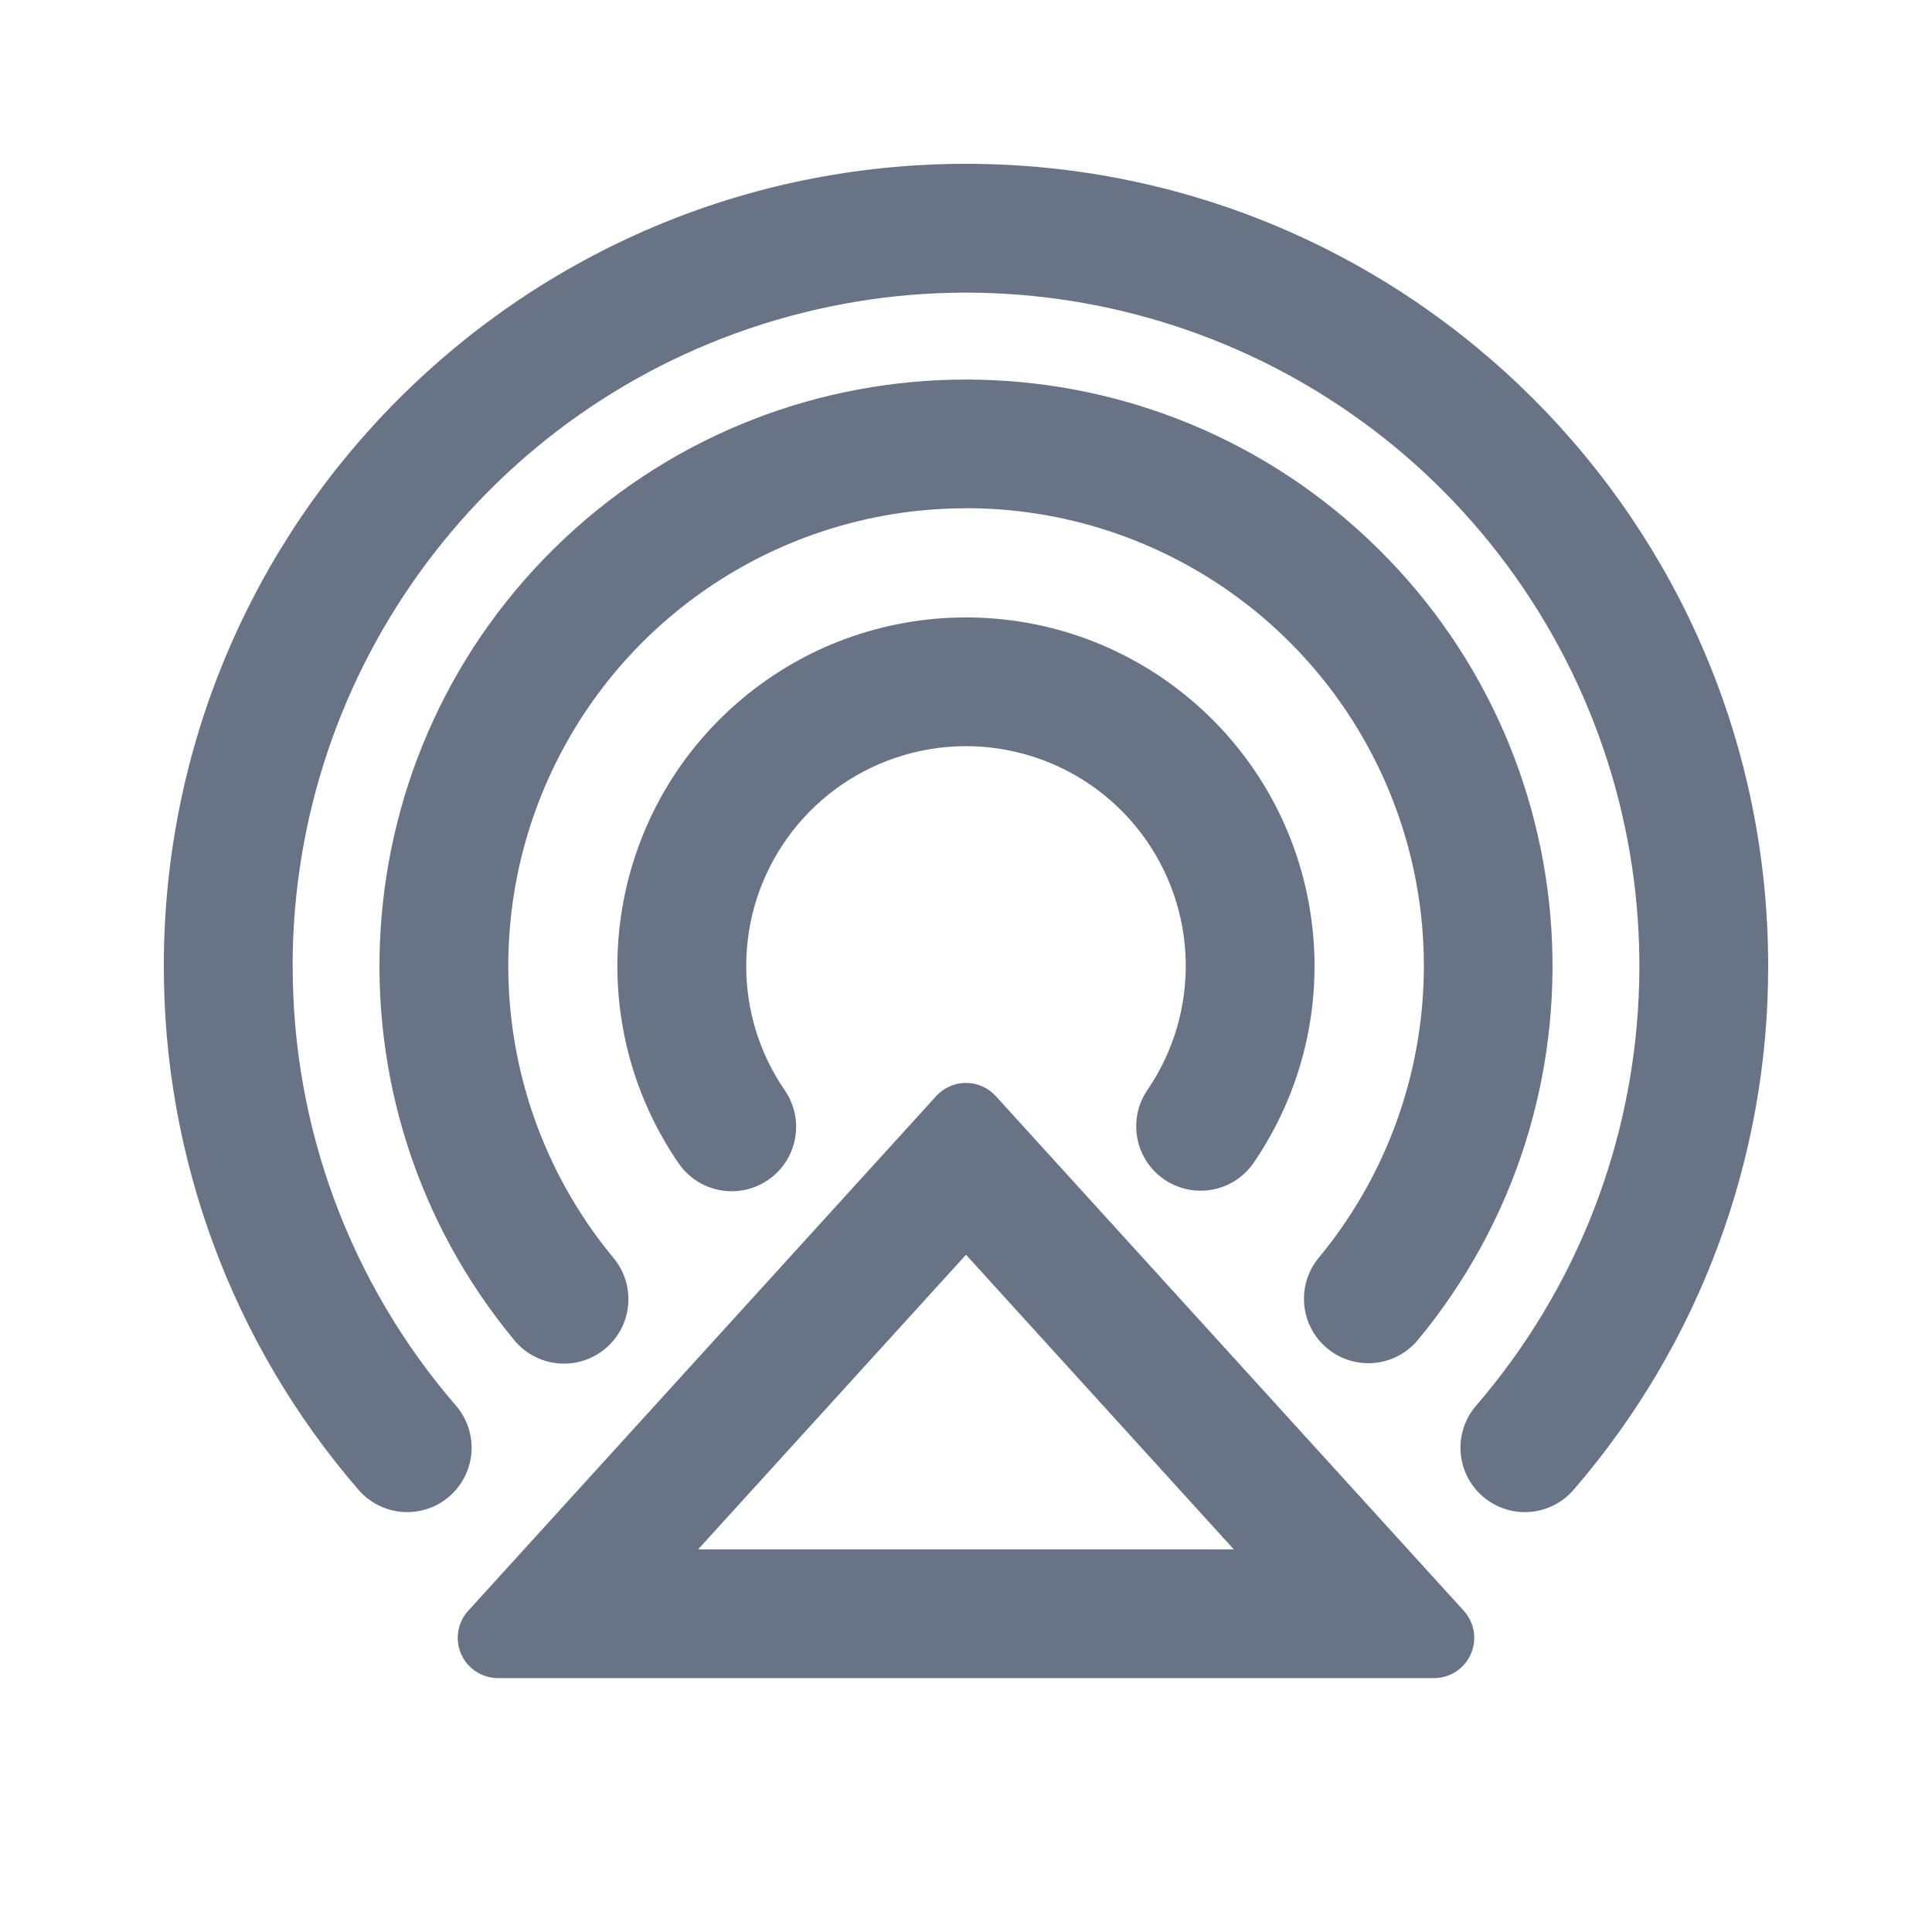
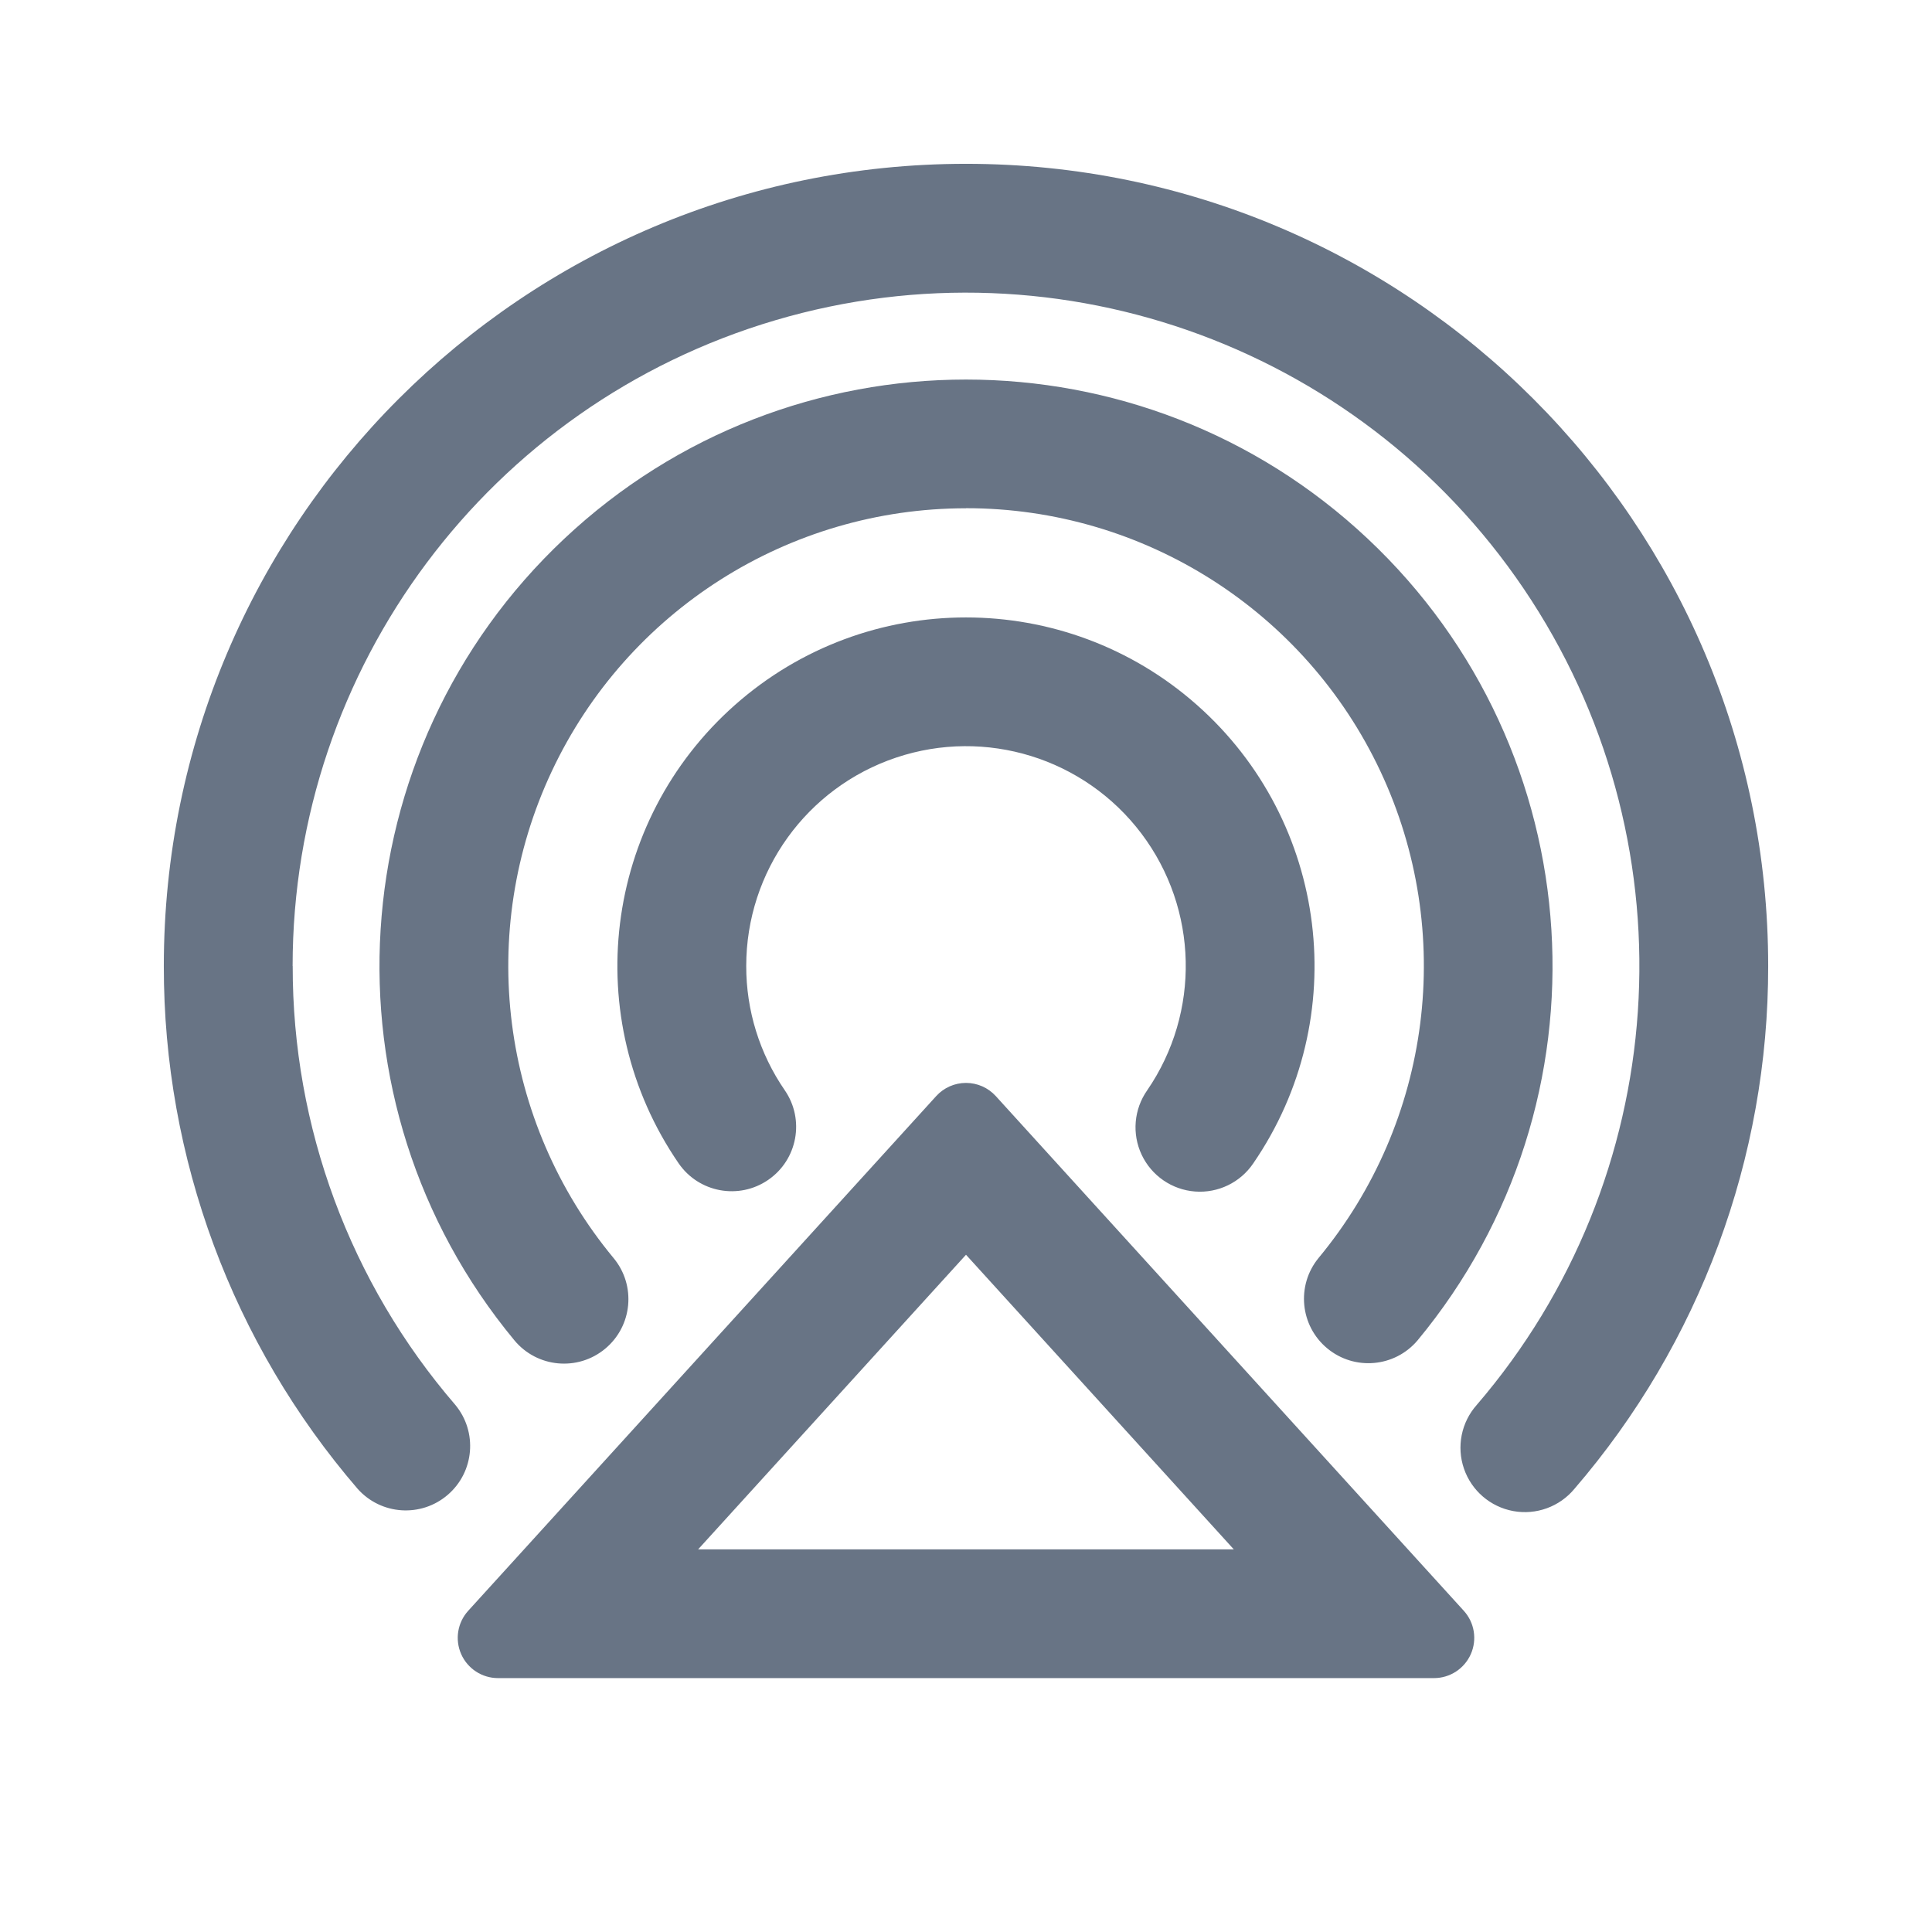
<svg xmlns="http://www.w3.org/2000/svg" fill="none" viewBox="0 0 24 24">
-   <path fill="#687485" fill-rule="evenodd" d="M3.635 12a8.365 8.365 0 1 1 14.71 5.452.8.8 0 1 0 1.213 1.043A9.93 9.93 0 0 0 21.965 12c0-5.504-4.461-9.965-9.965-9.965-5.503 0-9.965 4.461-9.965 9.965a9.93 9.93 0 0 0 2.408 6.495.8.8 0 1 0 1.213-1.043A8.33 8.33 0 0 1 3.636 12Zm5.038 7.246L12 15.587l3.327 3.66H8.673Zm2.957-5.63a.5.5 0 0 1 .74 0l5.814 6.394a.5.5 0 0 1-.37.836H6.186a.5.5 0 0 1-.37-.836l5.814-6.394ZM12 6.314a5.686 5.686 0 0 0-4.378 9.314.8.8 0 0 1-1.232 1.022 7.286 7.286 0 1 1 11.22 0 .8.8 0 0 1-1.231-1.022A5.686 5.686 0 0 0 12 6.313ZM9.27 12a2.73 2.73 0 1 1 4.981 1.544.8.8 0 0 0 1.318.907 4.33 4.33 0 1 0-7.139 0 .8.8 0 0 0 1.319-.907A2.713 2.713 0 0 1 9.27 12Z" clip-rule="evenodd" />
+   <path fill="#687485" fill-rule="evenodd" d="M3.635 12a8.365 8.365 0 1 1 14.71 5.452.8.8 0 1 0 1.213 1.043A9.93 9.93 0 0 0 21.965 12c0-5.504-4.461-9.965-9.965-9.965-5.503 0-9.965 4.461-9.965 9.965a9.93 9.93 0 0 0 2.408 6.495.8.8 0 0 0 1.213-1.043A8.33 8.33 0 0 1 3.636 12Zm5.038 7.246L12 15.587l3.327 3.66H8.673Zm2.957-5.63a.5.5 0 0 1 .74 0l5.814 6.394a.5.5 0 0 1-.37.836H6.186a.5.5 0 0 1-.37-.836l5.814-6.394ZM12 6.314a5.686 5.686 0 0 0-4.378 9.314.8.8 0 1 1-1.232 1.022 7.286 7.286 0 1 1 11.22 0 .8.8 0 0 1-1.231-1.022A5.686 5.686 0 0 0 12 6.313ZM9.27 12a2.73 2.73 0 1 1 4.981 1.544.8.8 0 1 0 1.318.907 4.33 4.33 0 1 0-7.139 0 .8.8 0 1 0 1.319-.907A2.713 2.713 0 0 1 9.27 12Z" clip-rule="evenodd" />
</svg>
